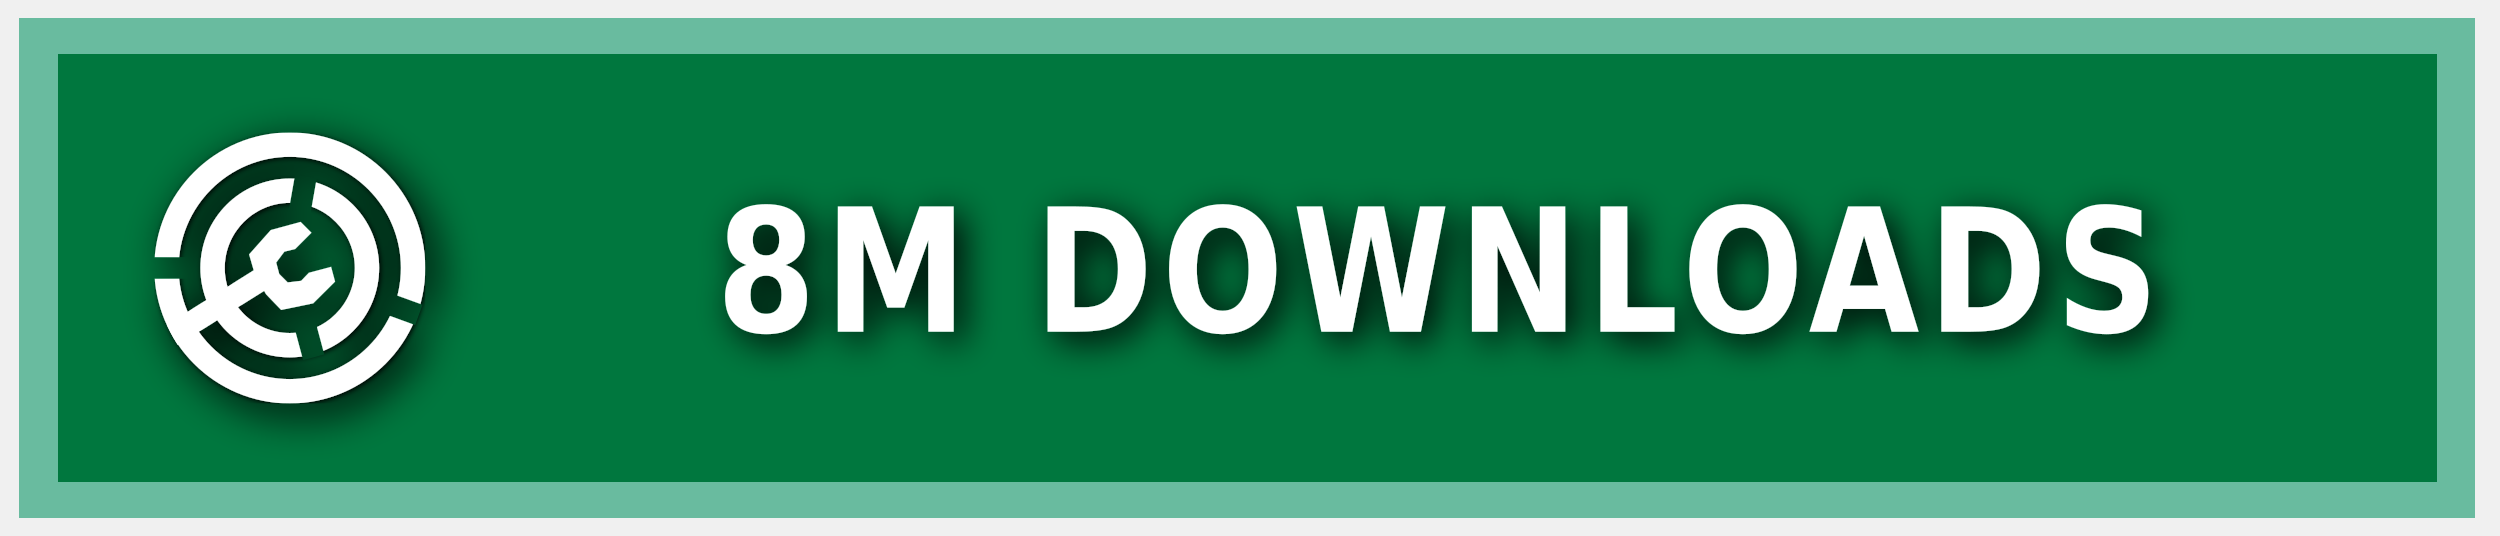
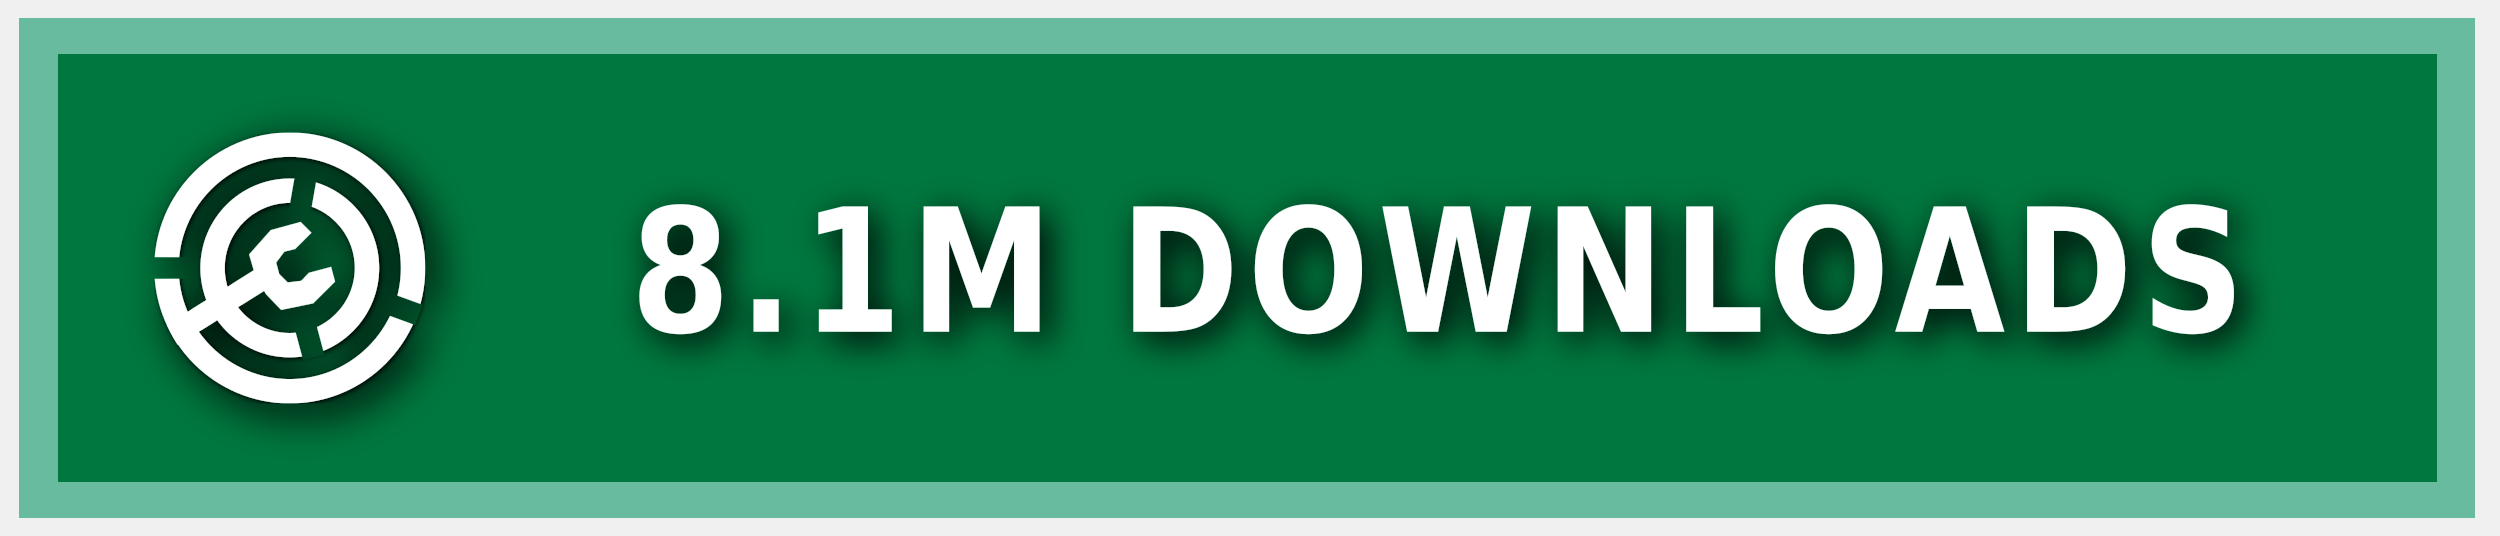
<svg xmlns="http://www.w3.org/2000/svg" xmlns:ns1="https://boxy-svg.com" width="140" height="30" role="img" aria-label="MODRINTH">
  <style> g:not(.noshadow) { filter: drop-shadow(0.5px 0.5px 1.0px black); } </style>
  <defs>
    <ns1:guide x="121.656" y="10.118" angle="90" />
    <ns1:guide x="127.198" y="17.628" angle="90" />
    <ns1:guide x="8.199" y="-3.08" angle="0" />
    <ns1:guide x="20.449" y="-4.101" angle="0" />
    <ns1:guide x="121.656" y="10.118" angle="90" />
    <ns1:guide x="127.198" y="17.628" angle="90" />
    <ns1:guide x="8.199" y="-3.08" angle="0" />
    <ns1:guide x="20.449" y="-4.101" angle="0" />
  </defs>
  <g class="noshadow" shape-rendering="crispEdges" style="" transform="matrix(1.074564, 0, 0, 1, 0, 0)">
    <rect x="1" y="1" width="128" height="28" style="fill: #00954E;" />
    <rect x="1" y="1" width="128" height="28" style="fill: rgba(0, 0, 0, 0.2);" />
    <rect x="2" y="2" width="126" height="26" style="fill: none; stroke-width:2px; stroke: rgba(211, 255, 255, 0.5);" />
  </g>
  <g fill-rule="evenodd" stroke-linejoin="round" stroke-miterlimit="1.5" clip-rule="evenodd" transform="matrix(1.2, 0, 0, 1.2, -1.2, -1.5)">
    <path fill="none" d="M 8.199 7.432 L 20.846 7.432 L 20.846 20.079 L 8.199 20.079 L 8.199 7.432 Z" style="" />
    <g clip-path="url(#a)" transform="matrix(0.126469, 0, 0, 0.126469, 8.198999, 7.431019)" style="">
      <path fill="#ffffff" d="M50 17c18.207 0 32.988 14.787 32.988 33S68.207 83 50 83 17.012 68.213 17.012 50 31.793 17 50 17Zm0 9c13.24 0 23.988 10.755 23.988 24S63.24 74 50 74 26.012 63.245 26.012 50 36.76 26 50 26Z" />
    </g>
    <g clip-path="url(#b)" transform="matrix(0.126469, 0, 0, 0.126469, 8.198999, 7.431019)" style="">
      <path fill="#ffffff" d="M50 0c27.596 0 50 22.404 50 50s-22.404 50-50 50S0 77.596 0 50 22.404 0 50 0Zm0 9c22.629 0 41 18.371 41 41S72.629 91 50 91 9 72.629 9 50 27.371 9 50 9Z" />
    </g>
    <g class="noshadow" clip-path="url(#c)" transform="matrix(0.112383, 0, 0, 0.122032, 8.268063, 7.737635)" style="">
      <path fill="none" stroke="#ffffff" stroke-width="9" d="M 50 50 L 5.171 75.882" />
    </g>
    <path fill="#ffffff" d="M 12.909 14.103 L 12.625 13.123 L 13.637 11.985 L 15.028 11.605 L 15.534 12.111 L 14.775 12.87 L 14.269 12.996 L 13.89 13.502 L 14.032 14.038 L 14.425 14.429 L 15.053 14.354 L 15.415 13.979 L 16.452 13.701 L 16.637 14.392 L 15.613 15.407 L 14.121 15.714 L 13.415 14.979 L 12.909 14.103 Z" style="" />
    <clipPath id="clip-1">
      <path d="M50 0c27.596 0 50 22.404 50 50s-22.404 50-50 50S0 77.596 0 50 22.404 0 50 0Zm0 39.549c5.768 0 10.451 4.683 10.451 10.451 0 5.768-4.683 10.451-10.451 10.451-5.768 0-10.451-4.683-10.451-10.451 0-5.768 4.683-10.451 10.451-10.451Z" />
    </clipPath>
    <g class="noshadow" clip-path="url(#clip-1)" transform="matrix(0.064459, 0.010209, -0.018807, 0.118741, -9.215255, -61.72825)" style="transform-origin: 27.985px 74.177px;">
      <path fill="none" stroke="#ffffff" stroke-width="9" d="M 49.29 67.75 L 6.679 80.603" style="" />
    </g>
  </g>
  <g>
    <clipPath id="a">
      <path fill-rule="evenodd" stroke-linejoin="round" stroke-miterlimit="1.5" clip-rule="evenodd" d="M100 0H0v100h100V0ZM46.002 49.295l.076 1.757 8.83 32.963 7.843-2.102-8.596-32.094 5.804-32.932-7.997-1.41-5.96 33.818Z" />
    </clipPath>
    <clipPath id="b">
      <path d="M0 0v46h50l1.368.241L99 63.578l-2.736 7.517L49.295 54H0v46h100V0H0Z" />
    </clipPath>
    <clipPath id="c">
      <path d="M50 0c27.596 0 50 22.404 50 50s-22.404 50-50 50S0 77.596 0 50 22.404 0 50 0Zm0 39.549c5.768 0 10.451 4.683 10.451 10.451 0 5.768-4.683 10.451-10.451 10.451-5.768 0-10.451-4.683-10.451-10.451 0-5.768 4.683-10.451 10.451-10.451Z" />
    </clipPath>
  </g>
  <g fill="#fff" text-anchor="middle" font-family="Verdana,Geneva,DejaVu Sans,sans-serif" text-rendering="geometricPrecision" font-size="100" transform="matrix(1, 0, 0, 1, 13, 0)">
-     <text style="font-size: 80px; font-weight: 700; white-space: pre;" transform="matrix(0.1, 0, 0, 0.120296, 0, -3.678133)" x="675" y="185" letter-spacing="5">8M DOWNLOADS</text>
+     <text style="font-size: 80px; font-weight: 700; white-space: pre;" transform="matrix(0.1, 0, 0, 0.120296, 0, -3.678133)" x="675" y="185" letter-spacing="5">8.1M DOWNLOADS</text>
  </g>
</svg>
